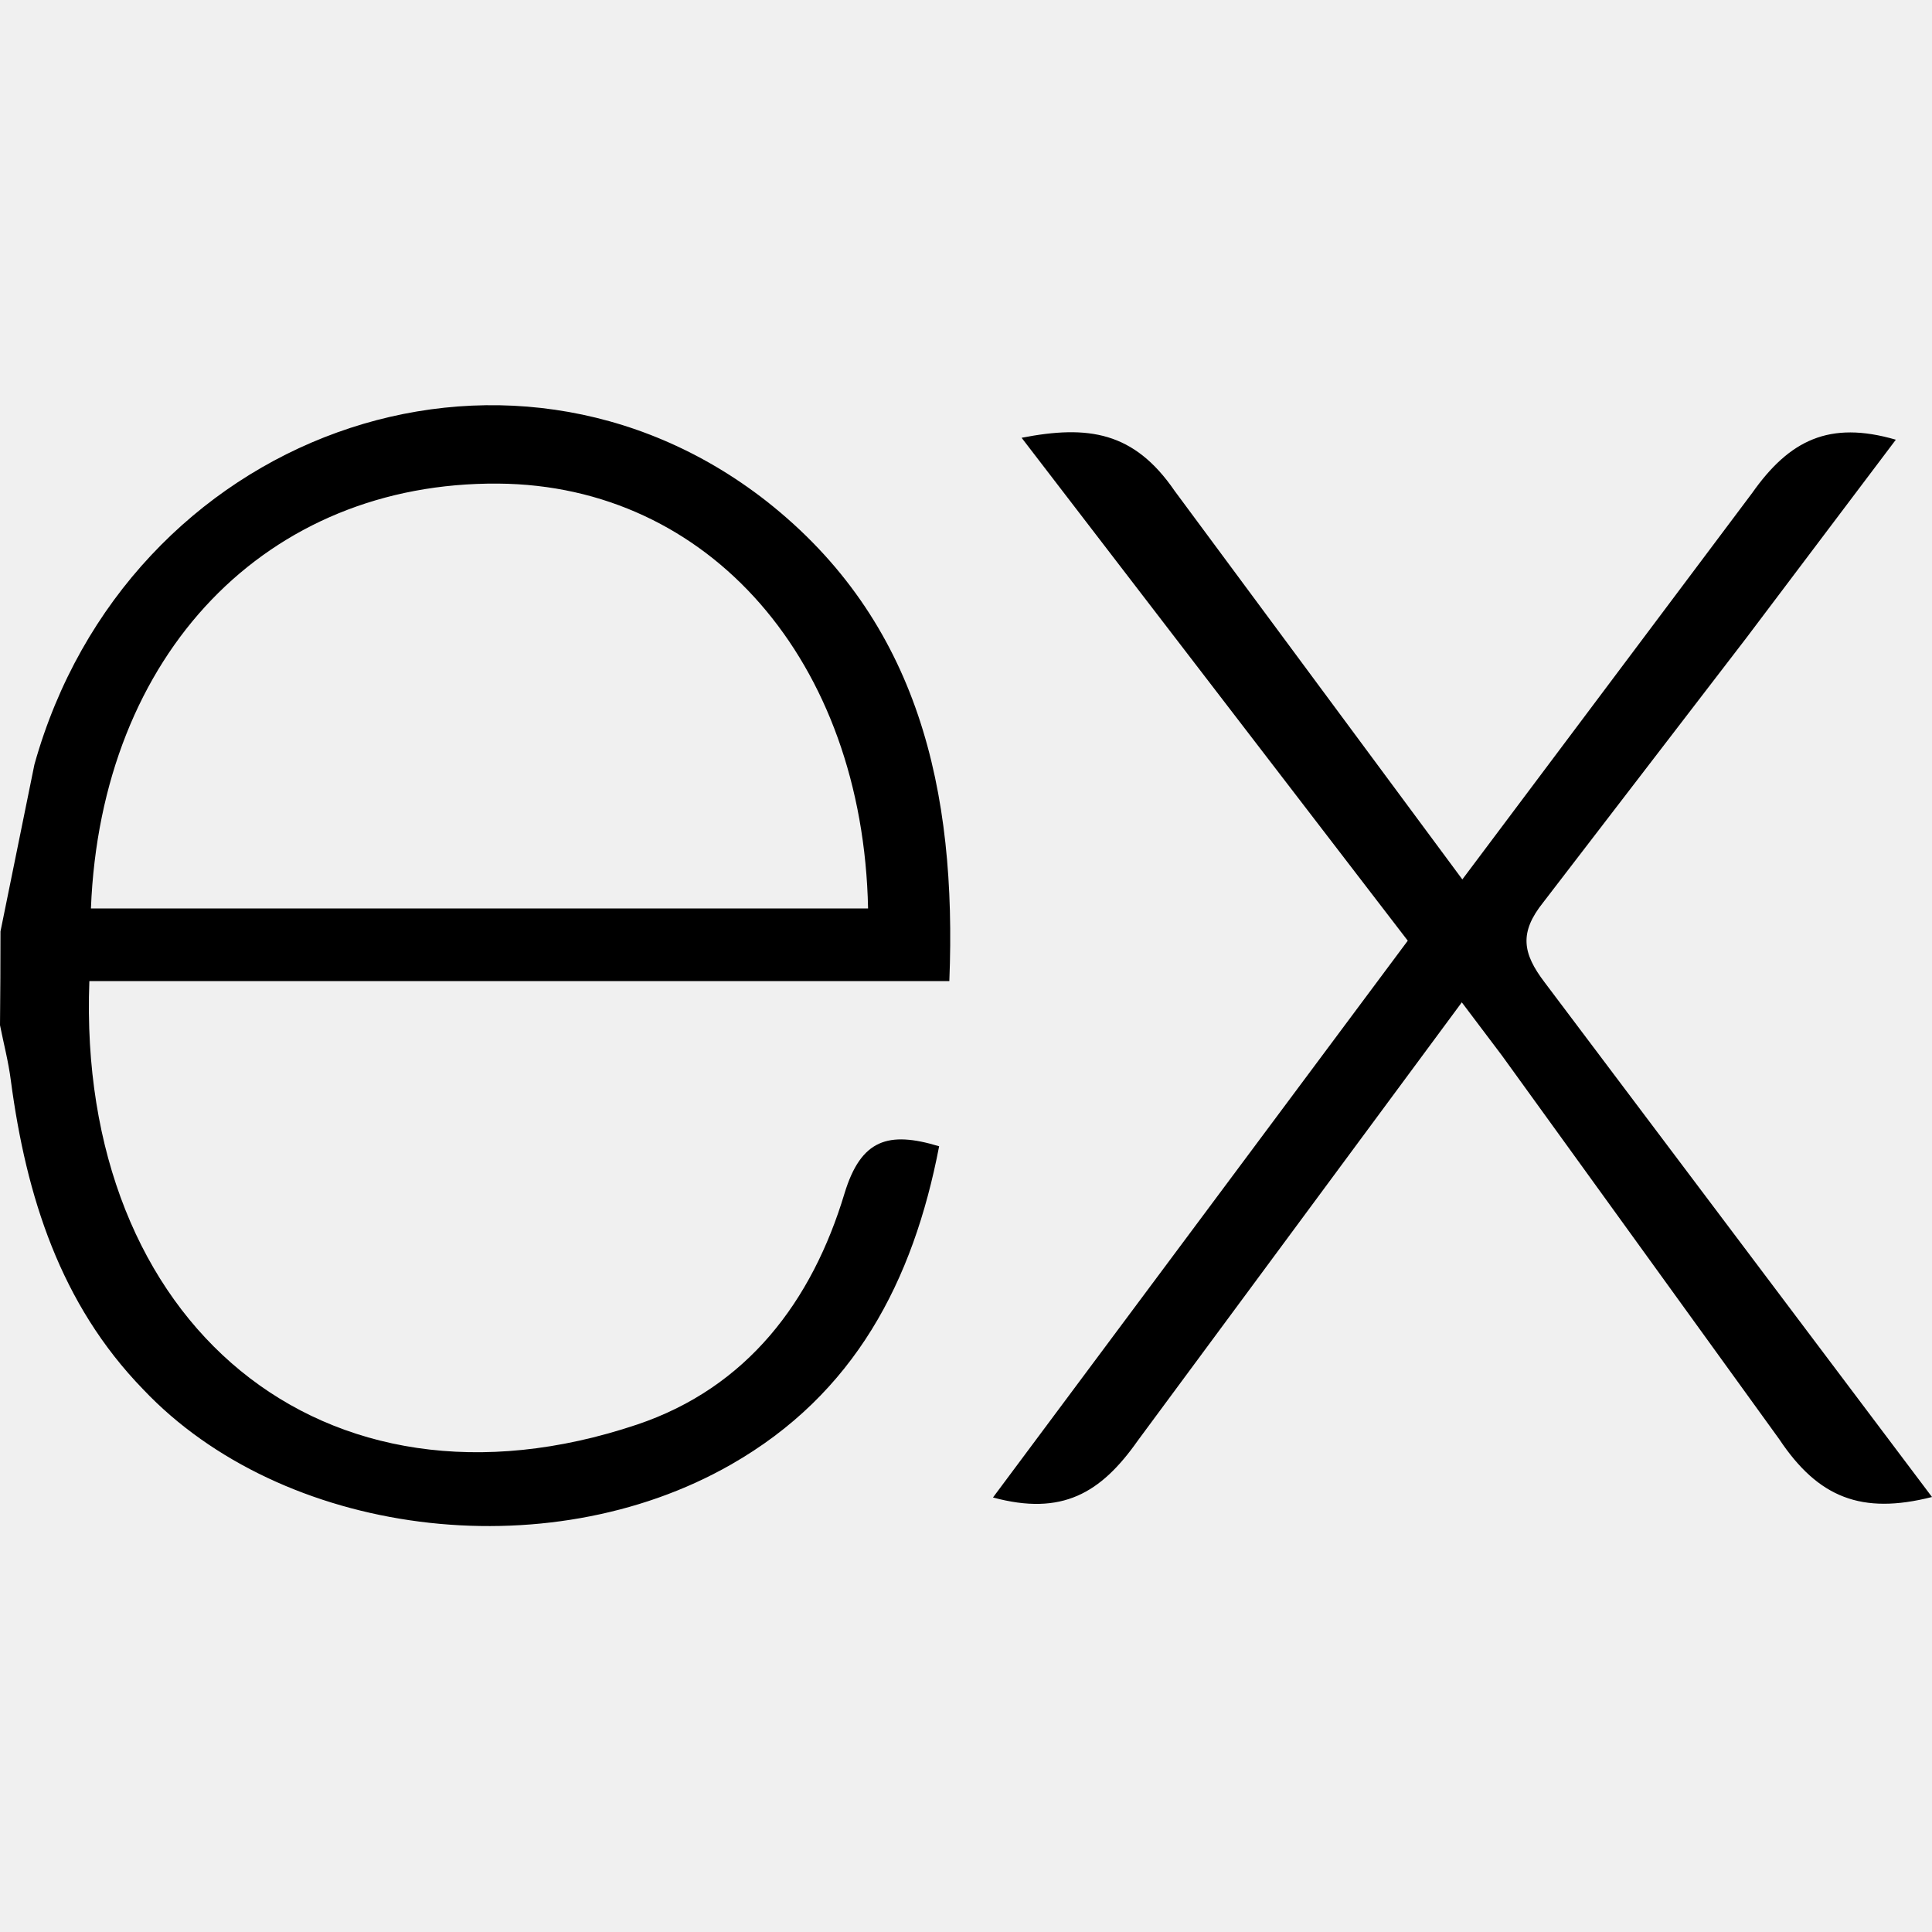
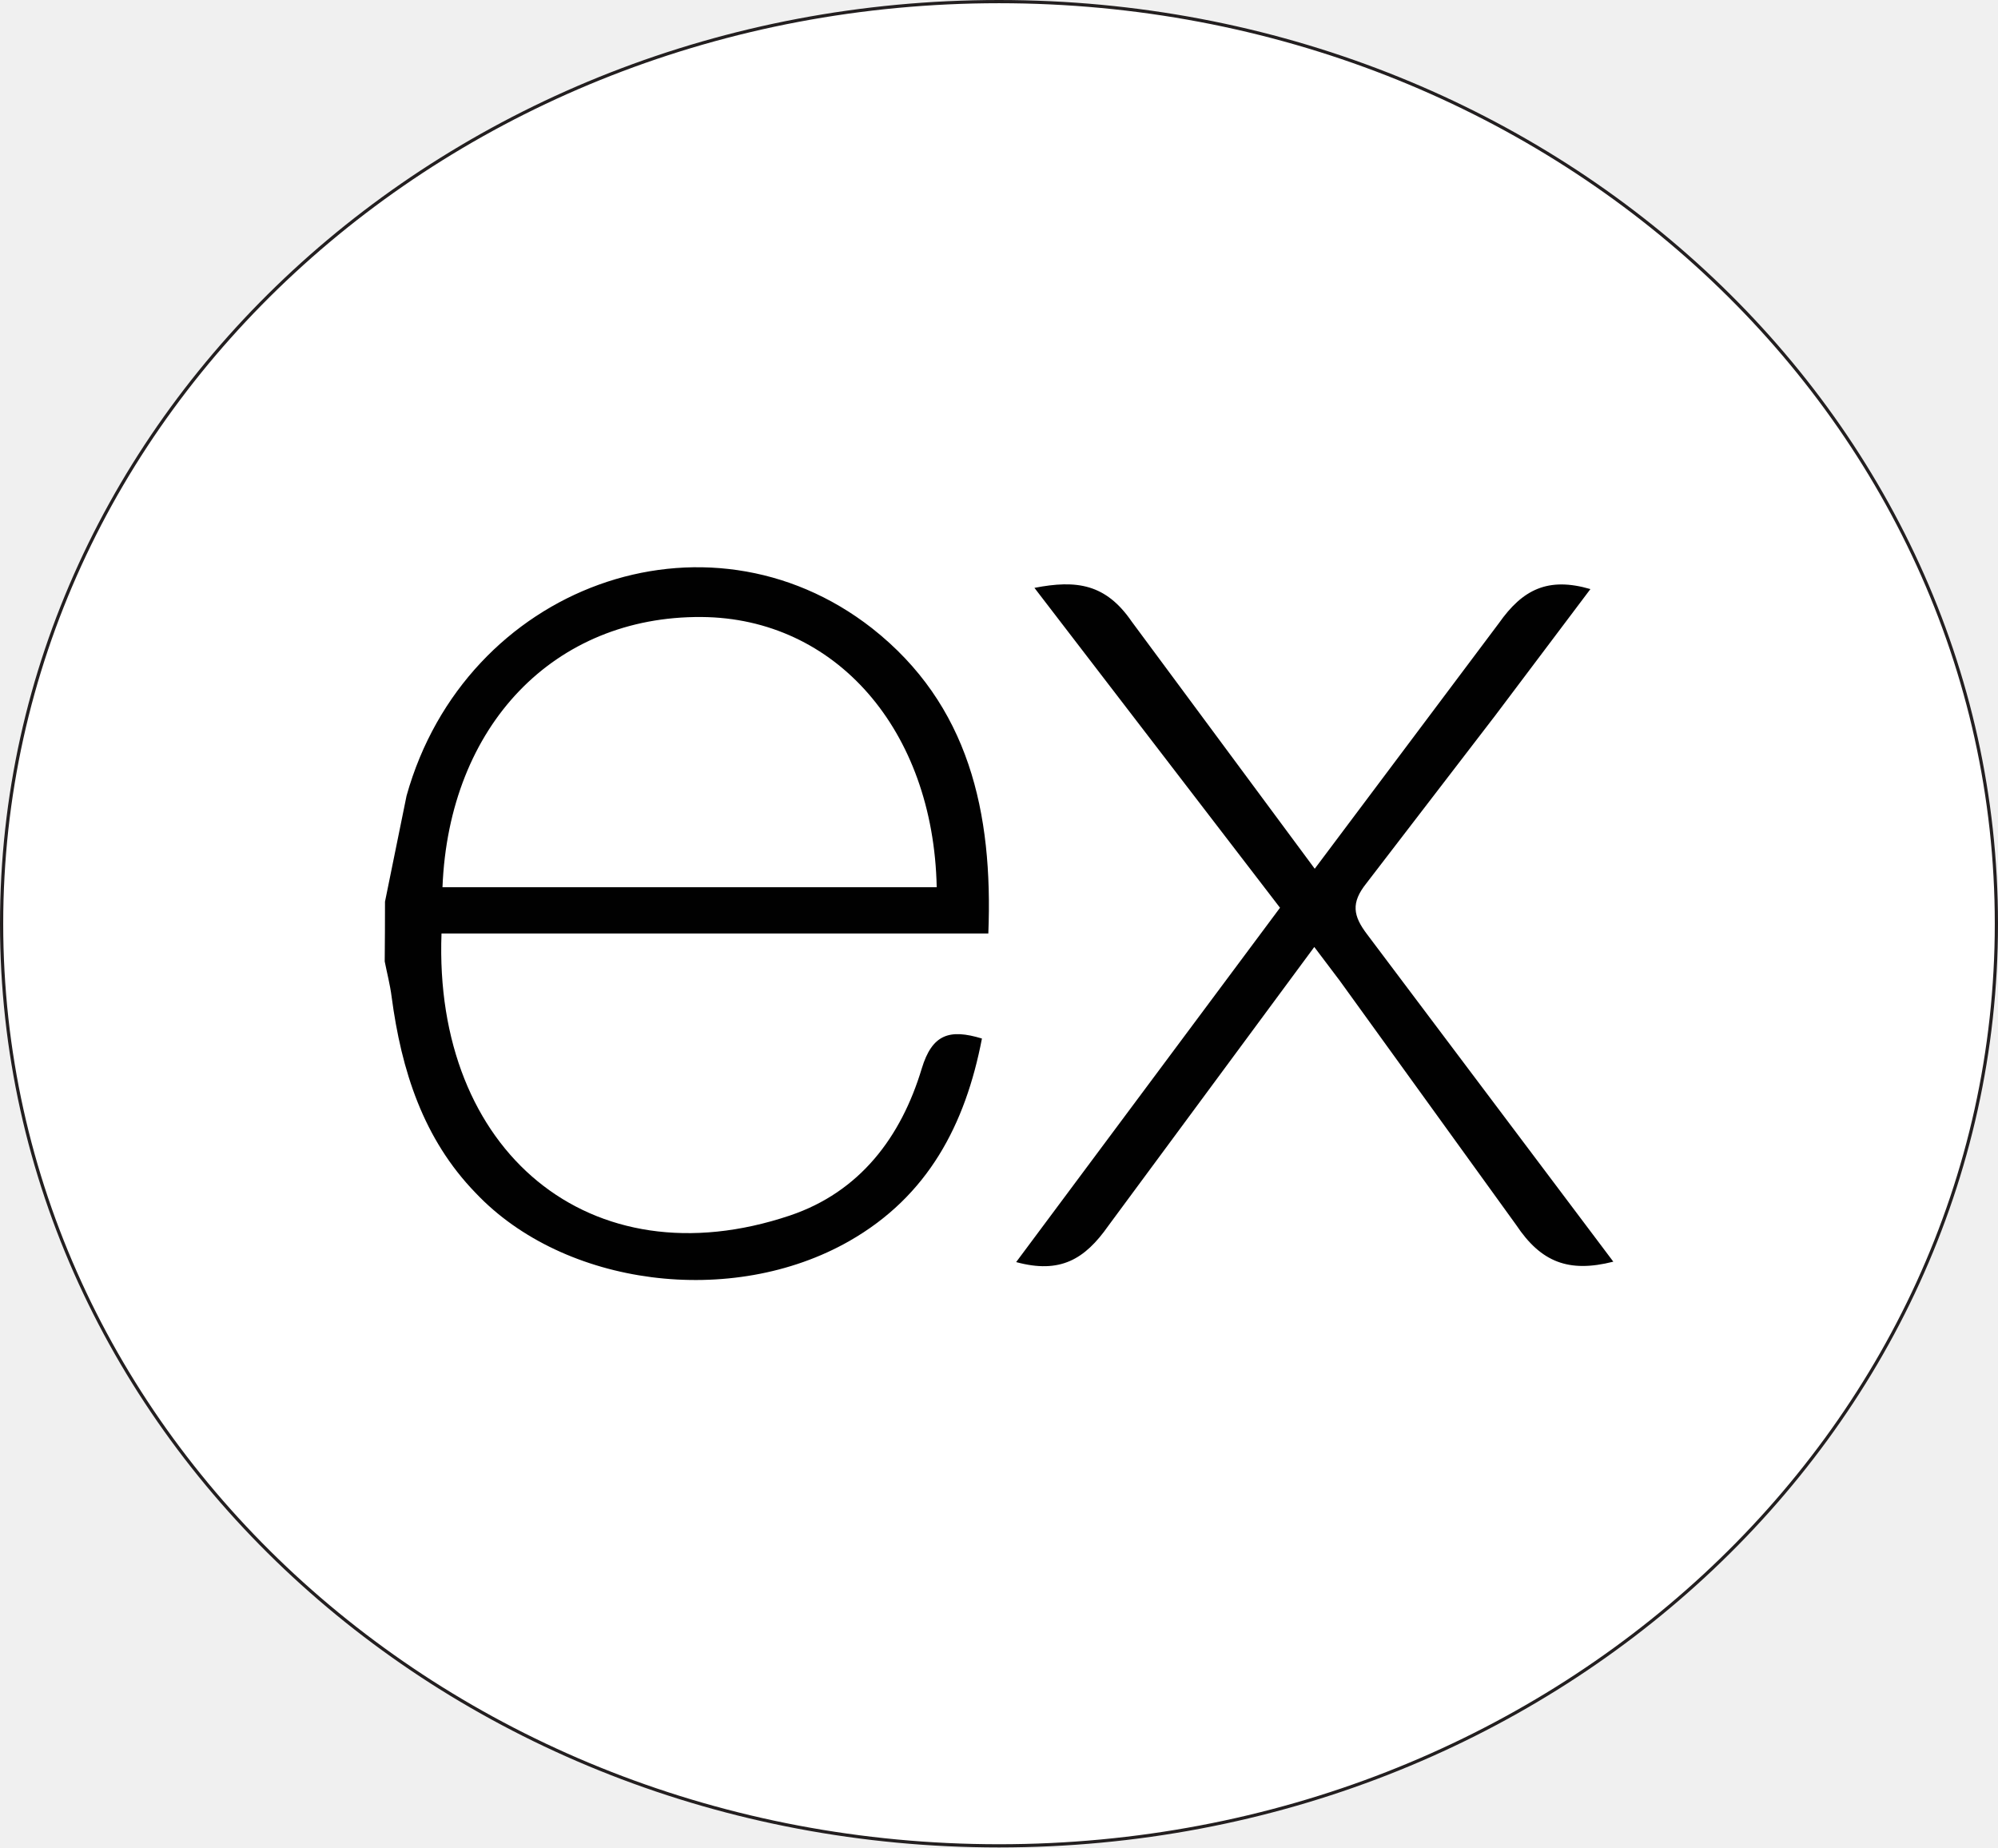
- <svg xmlns="http://www.w3.org/2000/svg" viewBox="0 0 32 32" width="64" height="64">
-   <path d="M32 24.795c-1.164.296-1.884.013-2.53-.957l-4.594-6.356-.664-.88-5.365 7.257c-.613.873-1.256 1.253-2.4.944l6.87-9.222-6.396-8.33c1.1-.214 1.86-.105 2.535.88l4.765 6.435 4.8-6.4c.615-.873 1.276-1.205 2.38-.883l-2.48 3.288-3.36 4.375c-.4.5-.345.842.023 1.325L32 24.795zM.008 15.427l.562-2.764C2.1 7.193 8.37 4.92 12.694 8.3c2.527 1.988 3.155 4.8 3.03 7.95H1.48c-.214 5.67 3.867 9.092 9.07 7.346 1.825-.613 2.9-2.042 3.438-3.83.273-.896.725-1.036 1.567-.78-.43 2.236-1.4 4.104-3.45 5.273-3.063 1.75-7.435 1.184-9.735-1.248C1 21.6.434 19.812.18 17.9c-.04-.316-.12-.617-.18-.92q.008-.776.008-1.552zm1.498-.38h12.872c-.084-4.1-2.637-7.012-6.126-7.037-3.83-.03-6.58 2.813-6.746 7.037z" />
+ <svg xmlns="http://www.w3.org/2000/svg" id="Layer_1" data-name="Layer 1" viewBox="0 0 621.92 574.98">
+   <defs>
+     <style>.cls-1{fill:#fff;stroke:#231f20;stroke-miterlimit:10;}.cls-2{fill:#010101;}</style>
+   </defs>
+   <ellipse class="cls-1" cx="310.96" cy="287.49" rx="310.46" ry="286.99" />
+   <path class="cls-2" d="M621.75,402.15c-13.91,3.54-22.52.16-30.24-11.43l-54.9-76-7.94-10.51L464.55,391c-7.32,10.43-15,15-28.68,11.28L518,292l-76.44-99.56c13.15-2.56,22.23-1.25,30.3,10.52l56.95,76.9,57.36-76.48c7.35-10.44,15.25-14.41,28.45-10.56L585,232.16l-40.16,52.29c-4.78,6-4.12,10.06.28,15.83Zm-382.35-112,6.72-33C264.4,191.79,339.34,164.62,391,205c30.2,23.76,37.7,57.36,36.21,95H257c-2.55,67.76,46.22,108.66,108.4,87.8,21.81-7.33,34.66-24.41,41.09-45.78,3.26-10.71,8.66-12.38,18.73-9.32-5.14,26.72-16.73,49-41.23,63-36.61,20.91-88.86,14.15-116.35-14.92-16.37-16.86-23.14-38.23-26.17-61.08-.48-3.78-1.44-7.37-2.15-11q.09-9.28.09-18.55Zm17.9-4.54H411.14c-1-49-31.51-83.8-73.21-84.1C292.15,201.19,259.29,235.17,257.3,285.65Z" transform="translate(-119.57 -9.48)" />
</svg>
